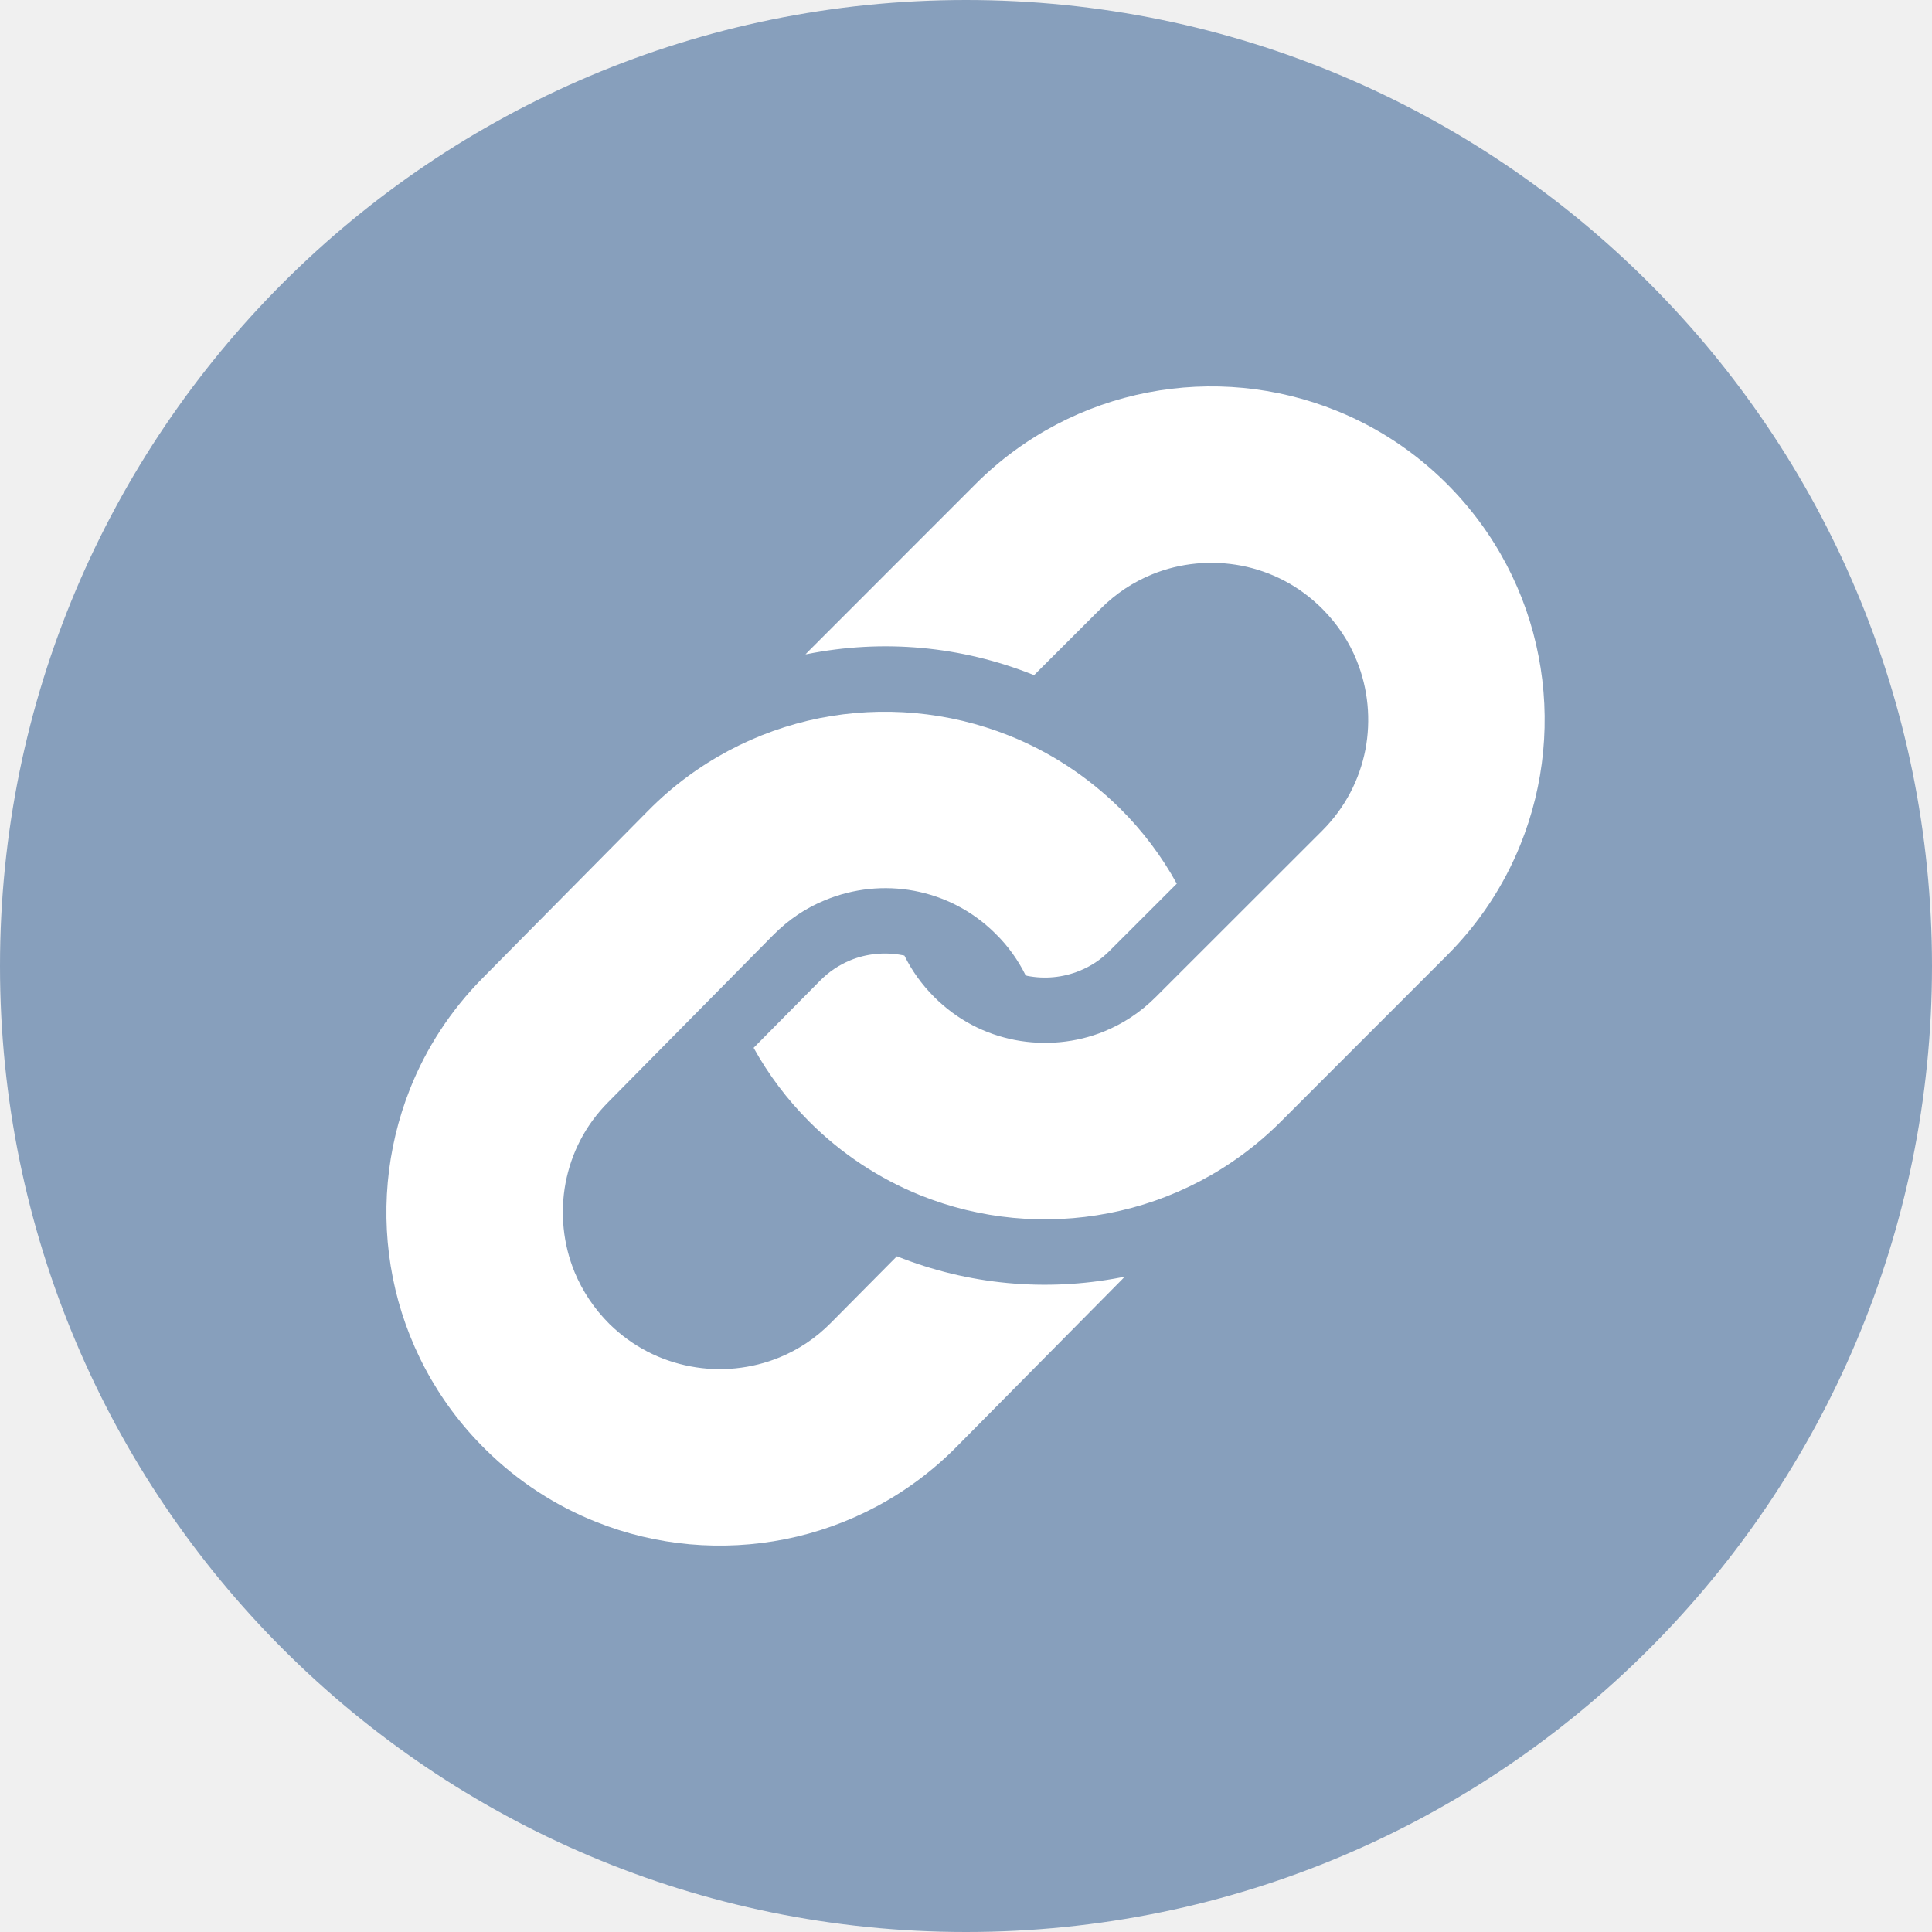
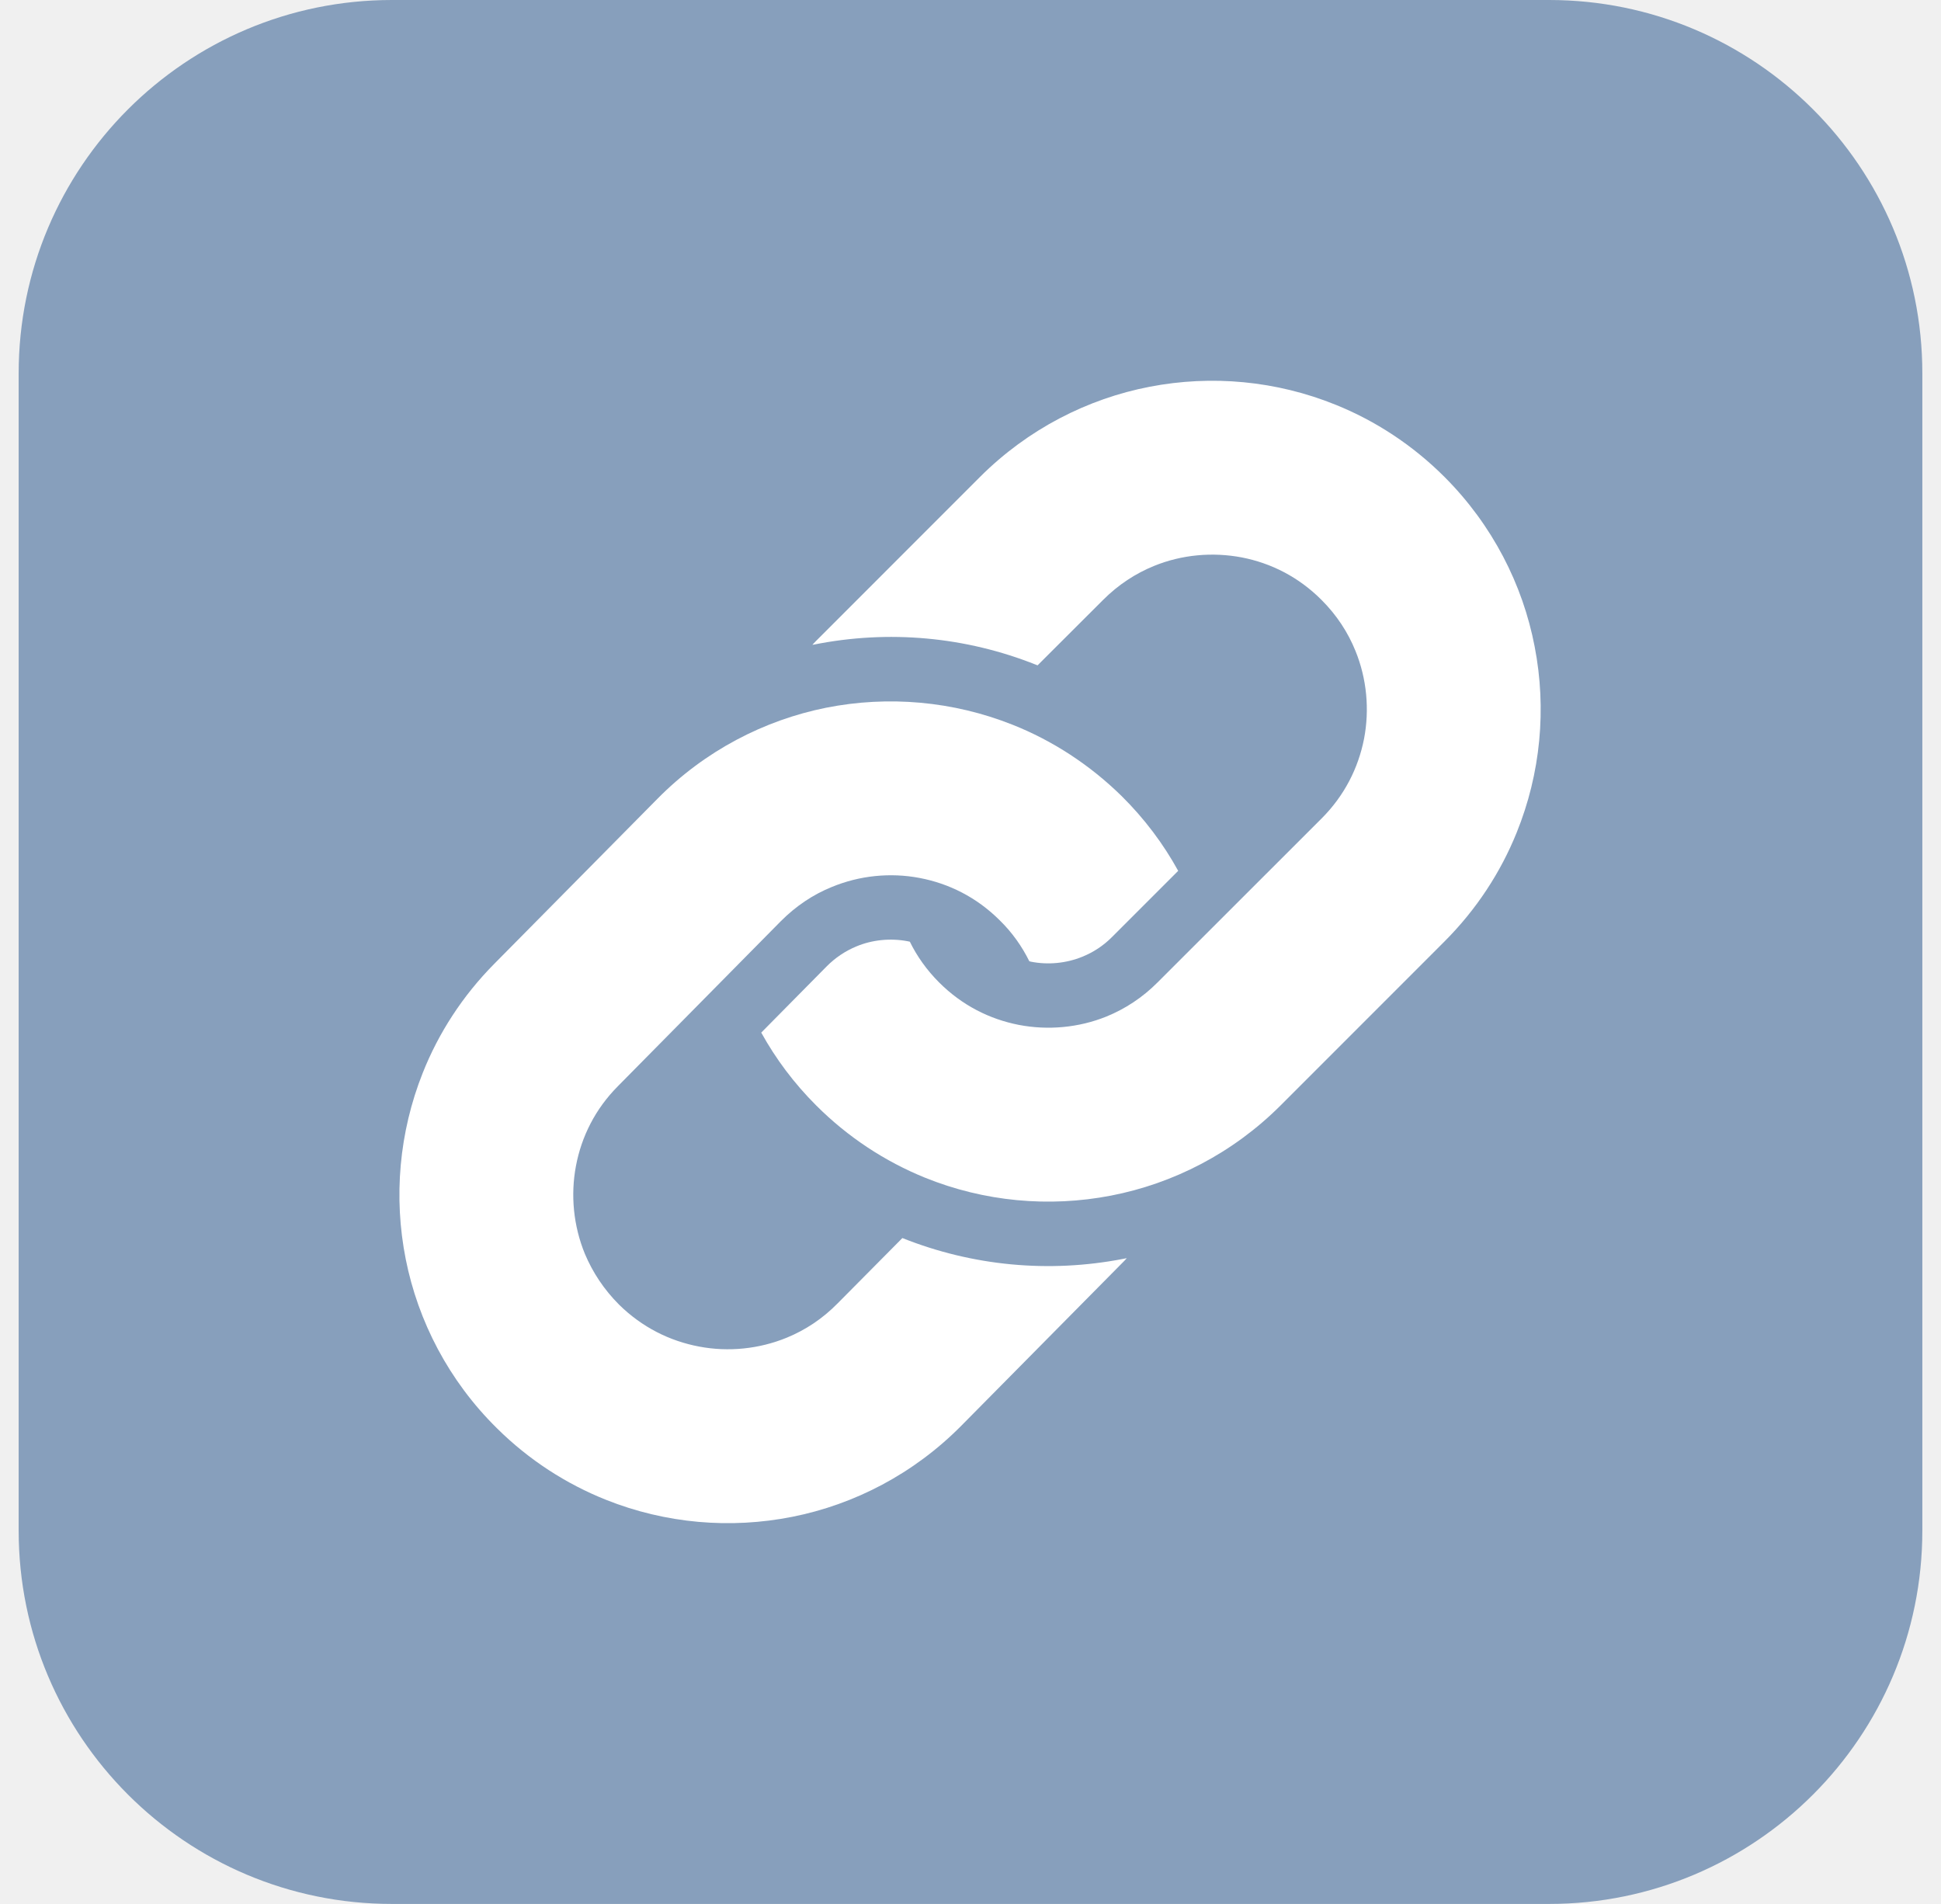
- <svg xmlns="http://www.w3.org/2000/svg" width="40" height="40" viewBox="0 0 40 40" fill="none">
-   <rect width="40" height="40" rx="20" fill="#879FBC" />
-   <path d="M18.569 26.01L17.21 27.381C16.89 27.707 16.53 27.942 16.141 28.103C15.559 28.342 14.912 28.407 14.298 28.29C13.681 28.174 13.101 27.886 12.617 27.411C12.295 27.089 12.06 26.729 11.898 26.342C11.658 25.758 11.593 25.112 11.709 24.495C11.826 23.88 12.114 23.299 12.592 22.819L16.015 19.353C16.335 19.032 16.695 18.793 17.084 18.636C17.668 18.394 18.313 18.328 18.929 18.444C19.546 18.561 20.126 18.85 20.608 19.328C20.876 19.59 21.081 19.883 21.236 20.195C21.25 20.198 21.262 20.203 21.273 20.205C21.631 20.275 22.013 20.238 22.349 20.1C22.583 20.007 22.794 19.867 22.976 19.683L24.364 18.296C24.053 17.73 23.657 17.201 23.178 16.727C22.502 16.063 21.718 15.558 20.885 15.227C19.633 14.729 18.273 14.61 16.969 14.868C15.669 15.129 14.417 15.772 13.419 16.785L9.994 20.248C9.326 20.922 8.822 21.705 8.49 22.541C7.993 23.793 7.874 25.153 8.133 26.455C8.392 27.757 9.036 29.008 10.05 30.007C10.723 30.674 11.509 31.178 12.342 31.509C13.594 32.01 14.954 32.125 16.256 31.867C17.558 31.608 18.809 30.963 19.808 29.951L23.233 26.488C23.252 26.47 23.266 26.451 23.284 26.433C23.258 26.437 23.233 26.444 23.208 26.448C21.647 26.75 20.044 26.599 18.569 26.01Z" fill="white" />
-   <path d="M31.854 13.584C31.604 12.28 30.965 11.026 29.959 10.02C29.291 9.351 28.508 8.841 27.676 8.506C26.427 7.999 25.068 7.874 23.764 8.126C22.46 8.377 21.205 9.015 20.2 10.02L16.756 13.466C16.731 13.491 16.705 13.52 16.677 13.546C16.688 13.546 16.697 13.543 16.707 13.543C18.278 13.228 19.898 13.375 21.386 13.969C21.393 13.97 21.401 13.976 21.41 13.978L22.785 12.605C23.106 12.283 23.468 12.048 23.857 11.89C24.44 11.652 25.086 11.594 25.703 11.712C26.317 11.832 26.895 12.123 27.377 12.605C27.697 12.926 27.932 13.287 28.089 13.676C28.327 14.261 28.387 14.907 28.269 15.523C28.148 16.137 27.856 16.716 27.377 17.197L23.931 20.64C23.611 20.961 23.248 21.196 22.859 21.355C22.276 21.592 21.628 21.65 21.014 21.532C20.397 21.412 19.821 21.121 19.34 20.64C19.081 20.38 18.877 20.093 18.725 19.785C18.709 19.781 18.692 19.776 18.678 19.775C18.319 19.706 17.935 19.744 17.602 19.883C17.368 19.98 17.159 20.121 16.978 20.304L15.603 21.694C15.908 22.244 16.292 22.759 16.756 23.223C17.427 23.895 18.209 24.403 19.04 24.741C20.288 25.247 21.649 25.371 22.953 25.118C24.255 24.867 25.509 24.231 26.517 23.223L29.959 19.78C30.63 19.11 31.139 18.327 31.475 17.496C31.981 16.247 32.107 14.888 31.854 13.584Z" fill="white" />
+ <svg xmlns="http://www.w3.org/2000/svg" width="52" height="51" viewBox="0 0 52 51" fill="none">
+   <rect x="0.5" width="51" height="51" rx="10" fill="#879FBC" />
+   <path d="M24.175 33.163L22.443 34.91C22.035 35.326 21.576 35.627 21.08 35.831C20.338 36.136 19.512 36.219 18.73 36.07C17.943 35.922 17.204 35.555 16.587 34.949C16.177 34.539 15.877 34.079 15.669 33.586C15.364 32.842 15.281 32.017 15.43 31.231C15.578 30.447 15.946 29.706 16.555 29.094L20.919 24.675C21.327 24.266 21.786 23.961 22.282 23.76C23.026 23.452 23.849 23.368 24.634 23.517C25.421 23.666 26.16 24.034 26.775 24.644C27.117 24.977 27.379 25.351 27.576 25.749C27.594 25.753 27.609 25.759 27.623 25.761C28.079 25.851 28.567 25.803 28.995 25.628C29.293 25.508 29.562 25.331 29.795 25.096L31.564 23.327C31.168 22.606 30.662 21.931 30.052 21.327C29.191 20.481 28.191 19.836 27.129 19.414C25.532 18.779 23.798 18.628 22.135 18.957C20.478 19.289 18.882 20.109 17.609 21.401L13.242 25.817C12.391 26.676 11.748 27.674 11.325 28.74C10.691 30.335 10.54 32.07 10.87 33.73C11.2 35.39 12.021 36.985 13.314 38.259C14.172 39.11 15.174 39.752 16.236 40.175C17.832 40.812 19.567 40.96 21.226 40.63C22.886 40.301 24.481 39.478 25.756 38.188L30.123 33.772C30.146 33.749 30.165 33.725 30.187 33.702C30.154 33.707 30.123 33.716 30.09 33.721C28.1 34.106 26.056 33.913 24.175 33.163Z" fill="white" />
+   <path d="M41.114 17.32C40.795 15.657 39.981 14.058 38.698 12.775C37.845 11.922 36.847 11.272 35.787 10.844C34.194 10.198 32.462 10.039 30.799 10.36C29.136 10.681 27.537 11.494 26.255 12.775L21.863 17.168C21.832 17.201 21.799 17.237 21.764 17.271C21.777 17.271 21.789 17.267 21.801 17.267C23.804 16.866 25.87 17.052 27.767 17.811C27.777 17.812 27.786 17.819 27.797 17.822L29.551 16.071C29.96 15.661 30.422 15.361 30.918 15.159C31.661 14.856 32.484 14.782 33.271 14.932C34.055 15.085 34.792 15.456 35.405 16.071C35.814 16.48 36.113 16.94 36.314 17.437C36.617 18.182 36.694 19.006 36.543 19.791C36.389 20.575 36.017 21.313 35.405 21.925L31.012 26.315C30.604 26.725 30.141 27.025 29.645 27.228C28.902 27.529 28.076 27.604 27.293 27.453C26.507 27.299 25.772 26.929 25.158 26.315C24.828 25.984 24.568 25.619 24.375 25.225C24.354 25.221 24.333 25.214 24.315 25.212C23.856 25.125 23.367 25.173 22.943 25.351C22.644 25.475 22.377 25.654 22.146 25.887L20.394 27.66C20.782 28.361 21.272 29.018 21.864 29.609C22.719 30.465 23.716 31.113 24.776 31.544C26.367 32.189 28.102 32.348 29.765 32.026C31.425 31.705 33.024 30.894 34.309 29.609L38.698 25.219C39.553 24.364 40.202 23.367 40.63 22.307C41.276 20.715 41.437 18.982 41.114 17.32Z" fill="white" />
</svg>
